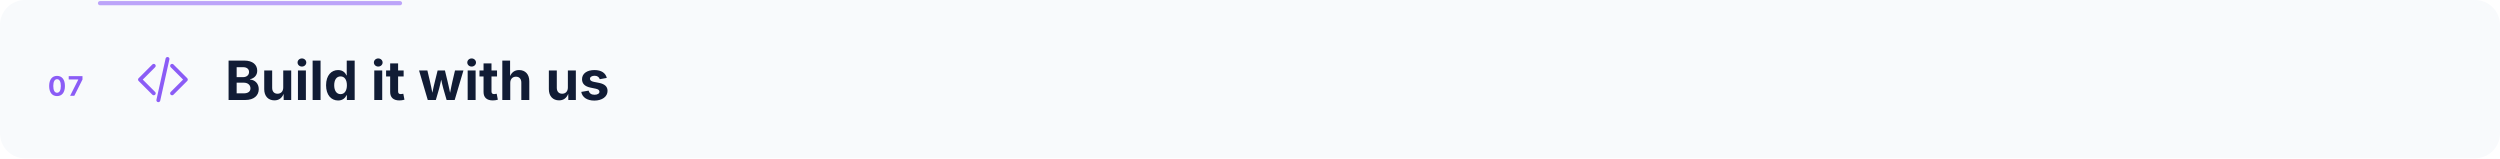
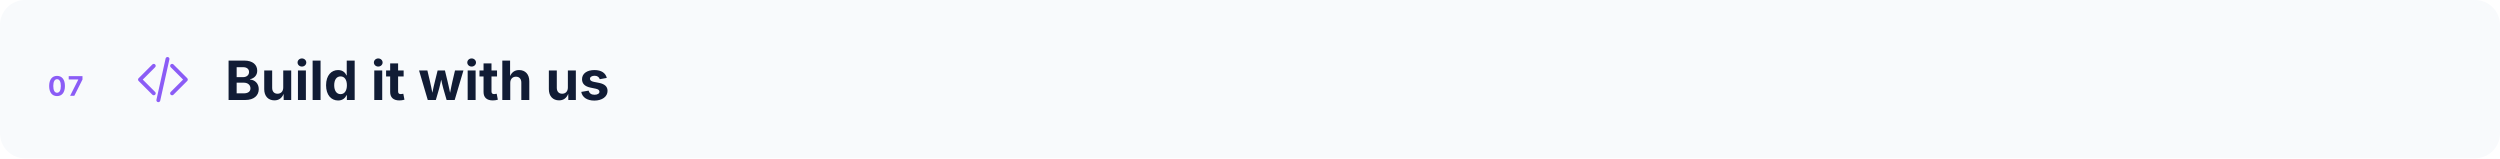
- <svg xmlns="http://www.w3.org/2000/svg" width="1200" height="76" viewBox="0 0 1200 76" role="img" aria-label="07 · Build it with us" data-readme-motion="subtle">
+ <svg xmlns="http://www.w3.org/2000/svg" width="1200" height="76" viewBox="0 0 1200 76" role="img" aria-label="07 · Build it with us">
  <defs>
    <linearGradient id="brand">
      <stop stop-color="#8b5cf6" />
      <stop offset="1" stop-color="#22d3ee" />
    </linearGradient>
  </defs>
  <style>text{font-family:Inter,Segoe UI,Arial,sans-serif}</style>
  <rect width="1200" height="76" rx="12" fill="#f8fafc" />
  <text x="23" y="46" font-size="13" fill="#8b5cf6" font-weight="700" letter-spacing="1">07</text>
  <g transform="translate(65 25) scale(1.1)" fill="none" stroke="#8b5cf6" stroke-width="1.7" stroke-linecap="round" stroke-linejoin="round">
    <path d="m8 6-6 6 6 6m8-12 6 6-6 6M14 3l-4 18" />
  </g>
  <text x="108" y="48" font-size="26" fill="#111c35" font-weight="700">Build it with us</text>
  <path d="M0 75h1200" stroke="url(#brand)" opacity=".5" />
-   <style data-readme-builder-motion="1">
- @keyframes rb-accent {0%,100%{filter:brightness(1)}50%{filter:brightness(1.3)}}
- @keyframes rb-trace {from{stroke-dashoffset:1200}to{stroke-dashoffset:0}}
- svg[data-readme-motion] .rb-motion-line{animation:rb-trace 2s ease-in-out 2;stroke-dasharray:144 1200;stroke-dashoffset:0;opacity:.55}
- svg[data-readme-motion] &gt; path,svg[data-readme-motion] &gt; g:not(.rb-motion-layer){animation:rb-accent 2s ease-in-out 2}
- @media (prefers-reduced-motion:reduce){svg[data-readme-motion] .rb-motion-line,svg[data-readme-motion] &gt; path,svg[data-readme-motion] &gt; g:not(.rb-motion-layer){animation:none!important;filter:none!important}}
- </style>
-   <g class="rb-motion-layer" aria-hidden="true" pointer-events="none">
-     <path class="rb-motion-line" d="M48 1.52h1104" fill="none" stroke="#8b5cf6" stroke-width="2" stroke-linecap="round" />
-   </g>
</svg>
